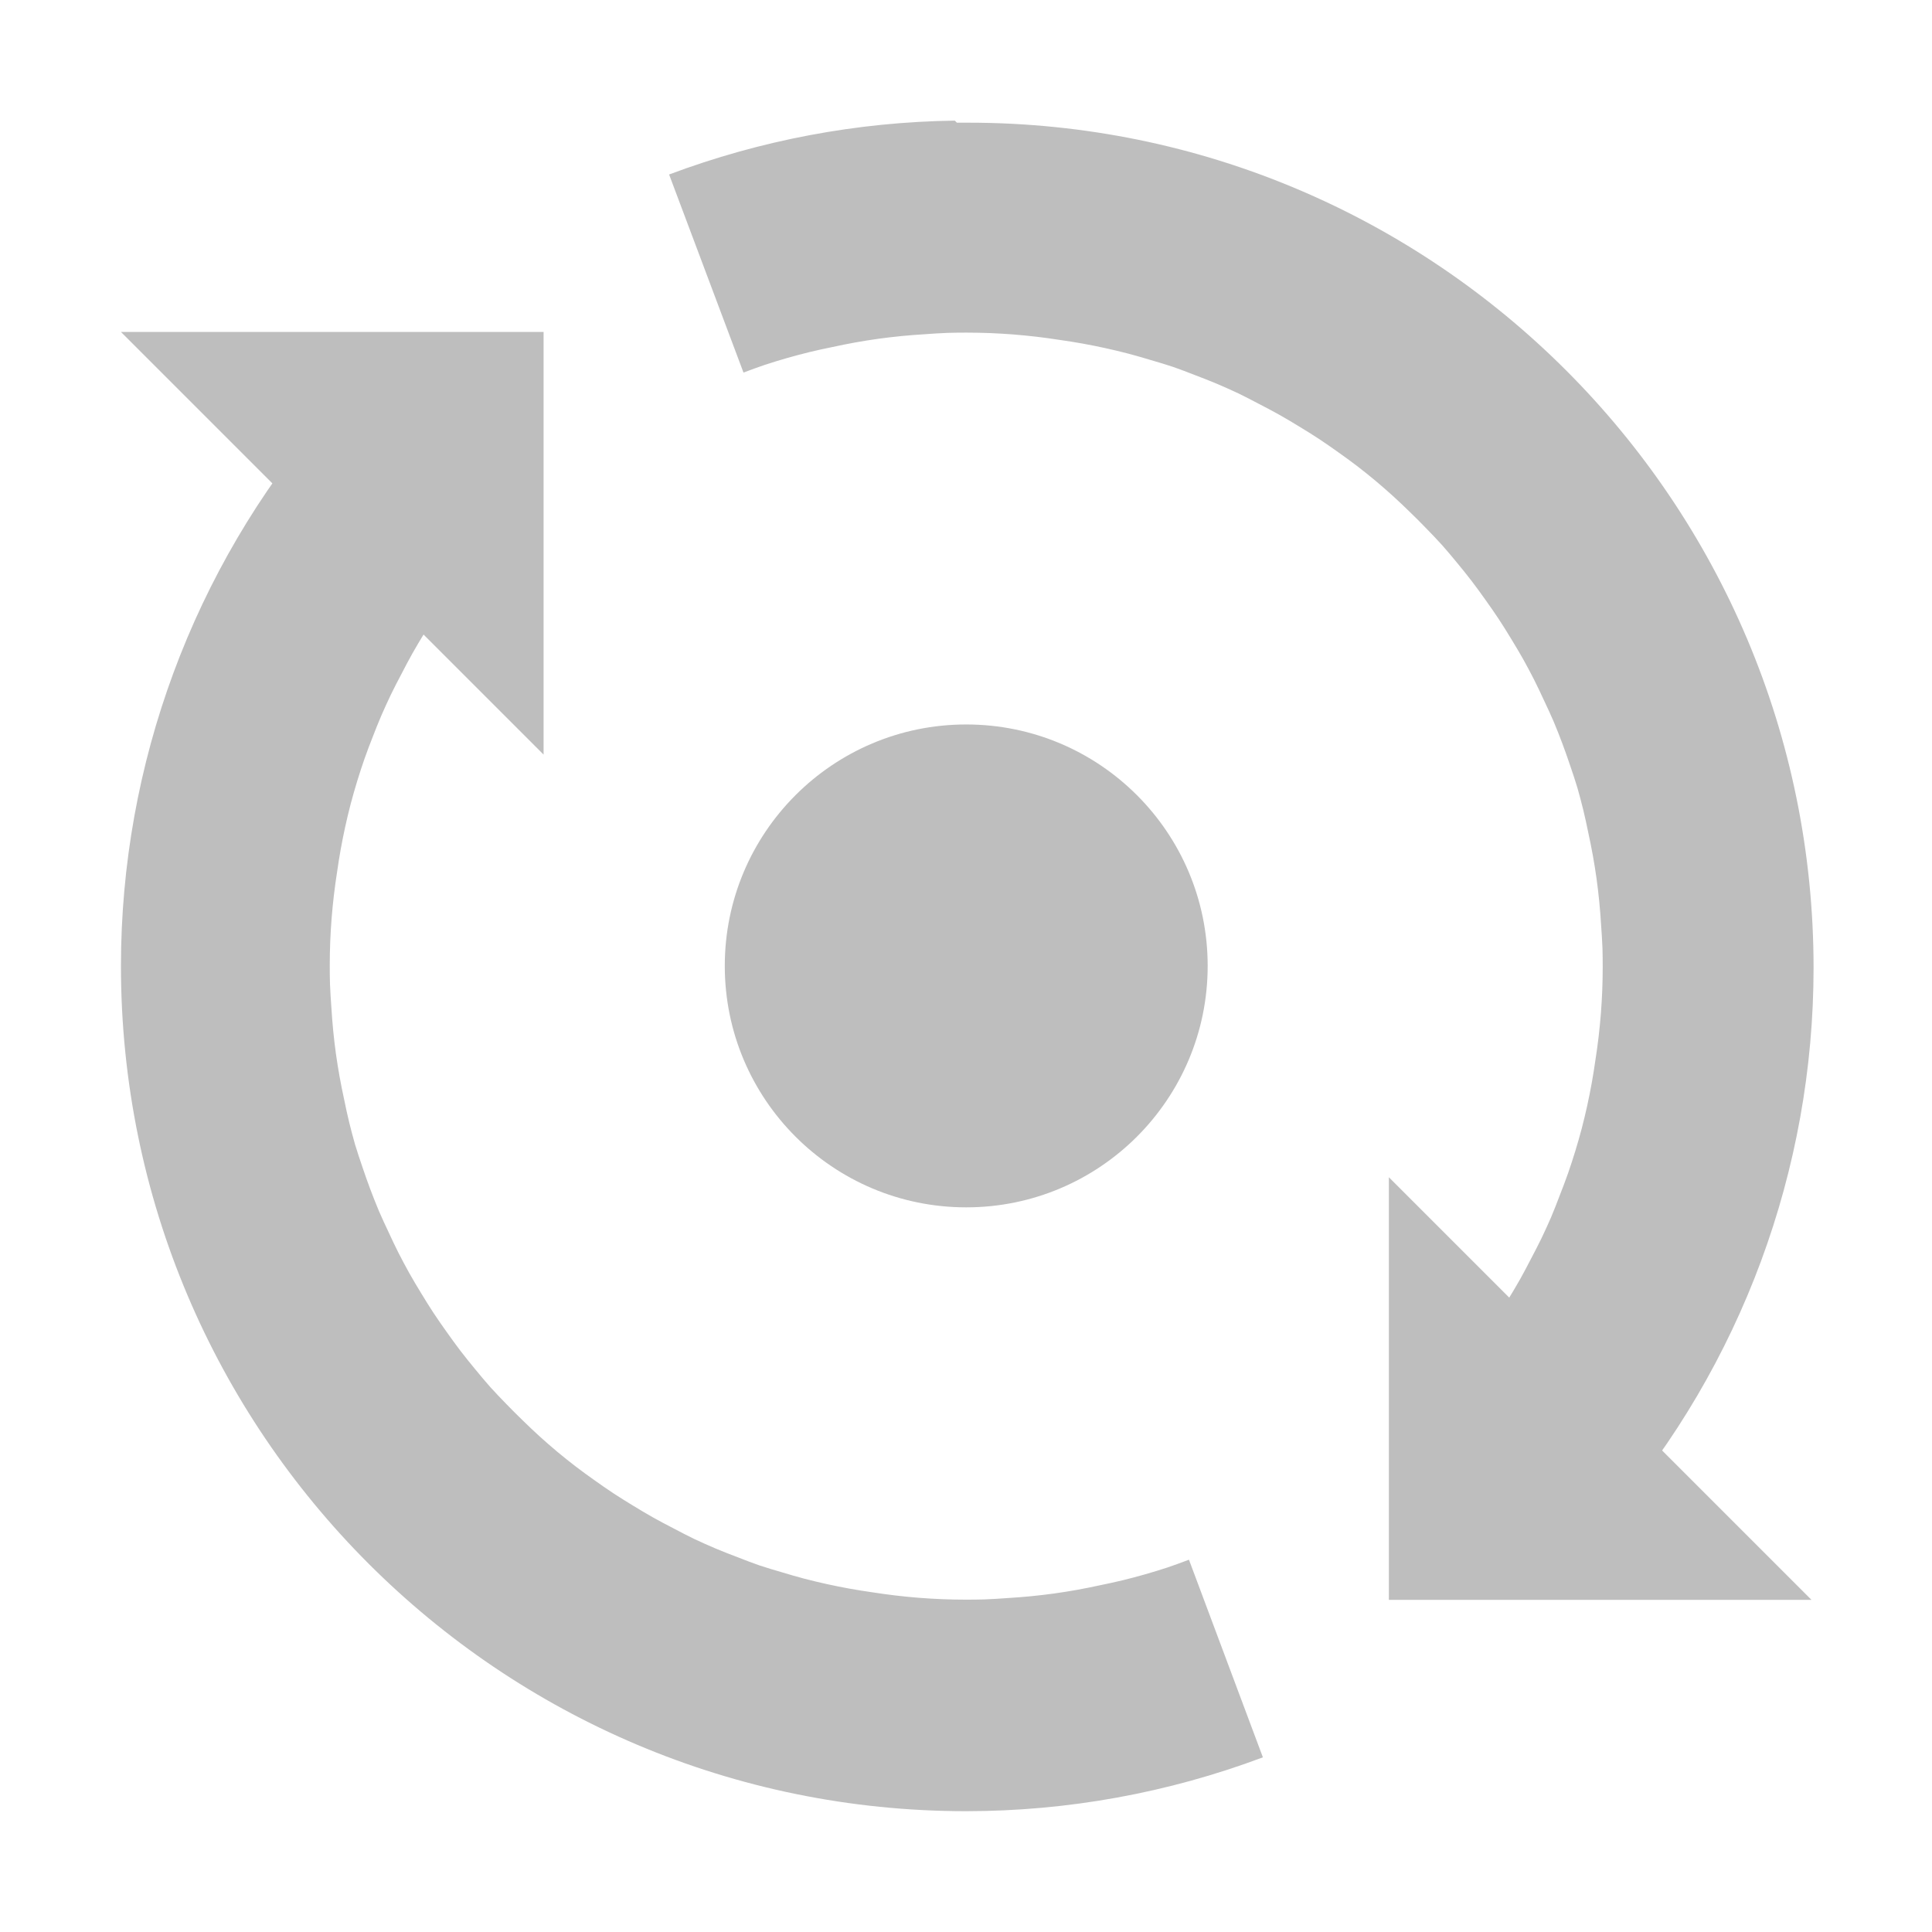
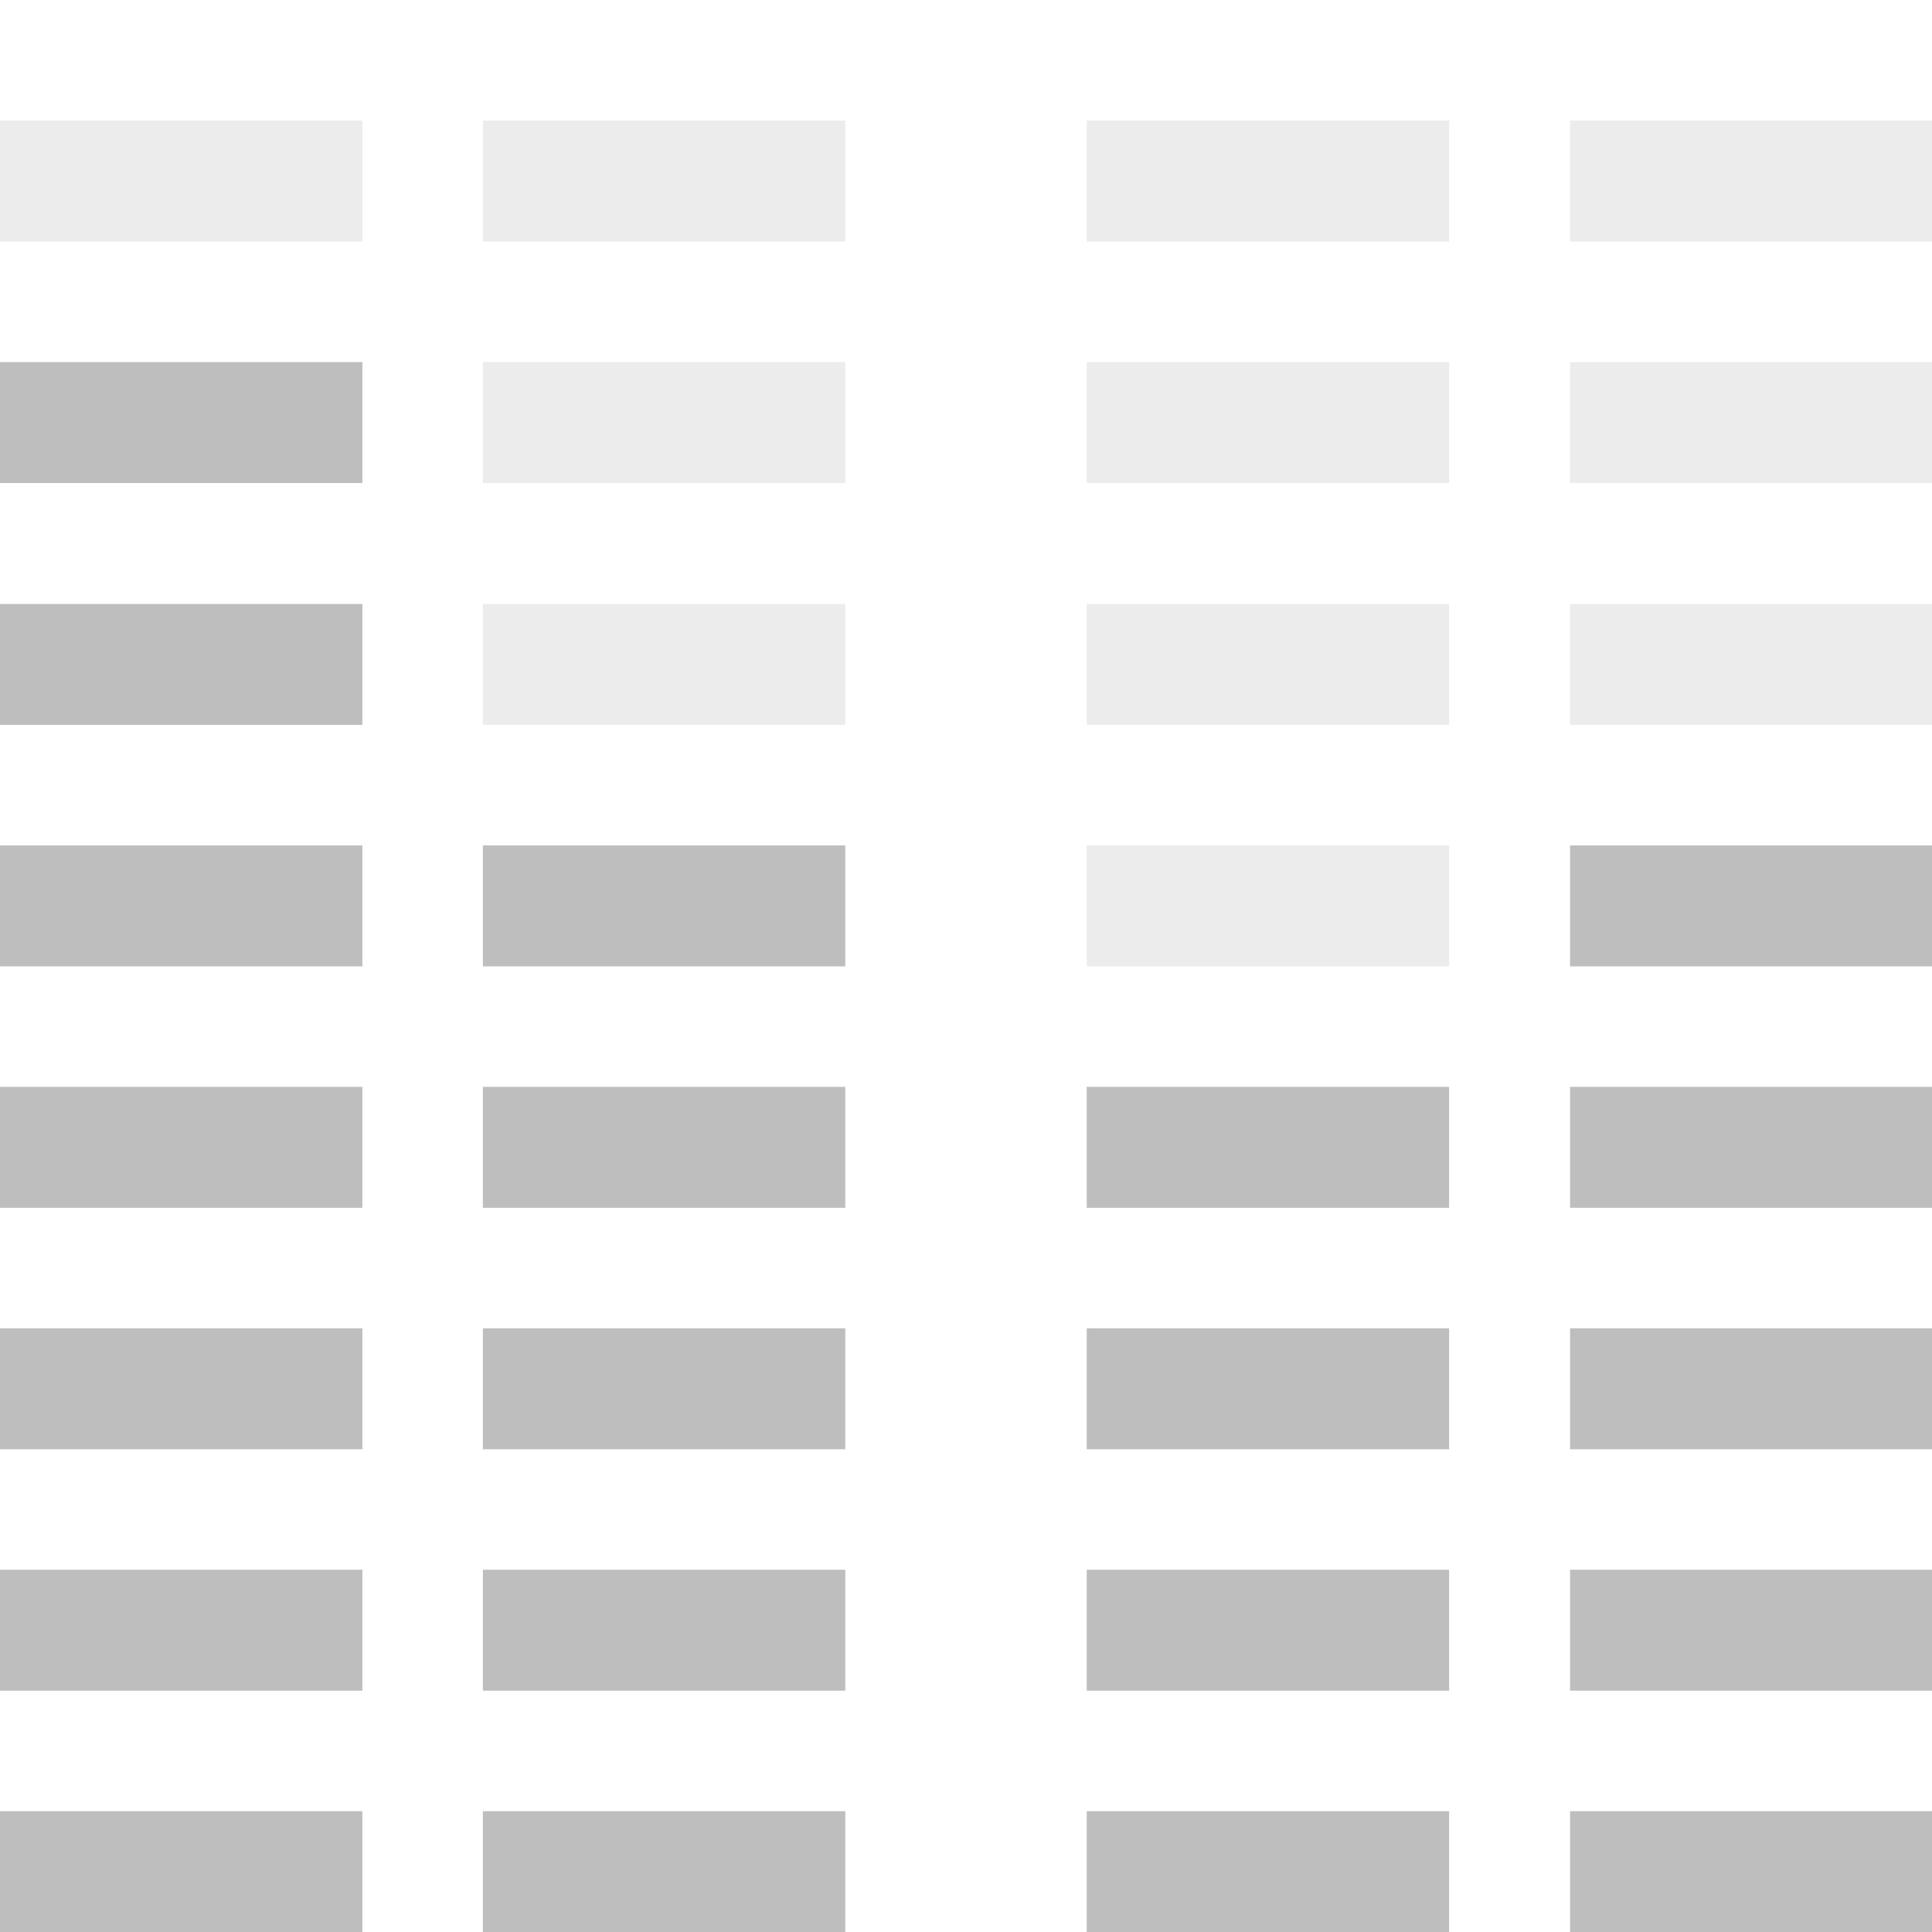
<svg xmlns="http://www.w3.org/2000/svg" width="16" height="16" viewBox="0 0 4.233 4.233" version="1.1" id="svg924">
  <defs id="defs918" />
  <g id="layer1" transform="translate(0,-292.7667)" style="display:inline">
-     <circle style="display:inline;fill:#bebebe;fill-opacity:1;fill-rule:evenodd;stroke:none;stroke-width:0.026;stroke-linejoin:round;stroke-miterlimit:4;stroke-dasharray:none;stroke-opacity:1" id="path8089-3" cx="2.117" cy="294.883" r="0.529" />
-     <path style="display:inline;fill:#bebebe;fill-opacity:1;stroke:none;stroke-width:0;stroke-linecap:butt;stroke-linejoin:miter;stroke-miterlimit:4;stroke-dasharray:none;stroke-opacity:1" d="m 0.265,293.494 0.926,0.926 v -0.926 z" id="path1550-2" />
-     <path style="display:inline;fill:#bebebe;fill-opacity:1;stroke:none;stroke-width:0;stroke-linecap:butt;stroke-linejoin:miter;stroke-miterlimit:4;stroke-dasharray:none;stroke-opacity:1" d="m 3.969,296.272 -0.926,-0.926 v 0.926 z" id="path1550-7-6" />
-     <path id="path980" style="fill:#bebebe;fill-opacity:1;fill-rule:evenodd;stroke:none;stroke-width:0.537;stroke-linejoin:round;stroke-miterlimit:4;stroke-dasharray:none;stroke-opacity:1" d="m 1.062,293.979 -0.351,-0.301 a 1.852,1.852 0 0 0 -0.446,1.205 1.852,1.852 0 0 0 1.852,1.852 1.852,1.852 0 0 0 0.65,-0.118 l -0.162,-0.433 a 1.389,1.389 0 0 1 -0.047,0.017 1.389,1.389 0 0 1 -0.049,0.015 1.389,1.389 0 0 1 -0.049,0.013 1.389,1.389 0 0 1 -0.05,0.011 1.389,1.389 0 0 1 -0.05,0.01 1.389,1.389 0 0 1 -0.05,0.008 1.389,1.389 0 0 1 -0.051,0.006 1.389,1.389 0 0 1 -0.051,0.004 1.389,1.389 0 0 1 -0.051,0.003 1.389,1.389 0 0 1 -0.041,5.1e-4 1.389,1.389 0 0 1 -0.051,-10e-4 1.389,1.389 0 0 1 -0.051,-0.003 1.389,1.389 0 0 1 -0.051,-0.005 1.389,1.389 0 0 1 -0.051,-0.007 1.389,1.389 0 0 1 -0.05,-0.008 1.389,1.389 0 0 1 -0.05,-0.01 1.389,1.389 0 0 1 -0.05,-0.012 1.389,1.389 0 0 1 -0.049,-0.014 1.389,1.389 0 0 1 -0.049,-0.015 1.389,1.389 0 0 1 -0.048,-0.018 1.389,1.389 0 0 1 -0.048,-0.019 1.389,1.389 0 0 1 -0.047,-0.021 1.389,1.389 0 0 1 -0.045,-0.023 1.389,1.389 0 0 1 -0.045,-0.024 1.389,1.389 0 0 1 -0.044,-0.026 1.389,1.389 0 0 1 -0.043,-0.027 1.389,1.389 0 0 1 -0.042,-0.029 1.389,1.389 0 0 1 -0.041,-0.03 1.389,1.389 0 0 1 -0.04,-0.032 1.389,1.389 0 0 1 -0.039,-0.034 1.389,1.389 0 0 1 -0.037,-0.035 1.389,1.389 0 0 1 -0.036,-0.036 1.389,1.389 0 0 1 -0.035,-0.037 1.389,1.389 0 0 1 -0.033,-0.039 1.389,1.389 0 0 1 -0.032,-0.04 1.389,1.389 0 0 1 -0.03,-0.041 1.389,1.389 0 0 1 -0.029,-0.042 1.389,1.389 0 0 1 -0.027,-0.043 1.389,1.389 0 0 1 -0.026,-0.044 1.389,1.389 0 0 1 -0.024,-0.045 1.389,1.389 0 0 1 -0.022,-0.046 1.389,1.389 0 0 1 -0.021,-0.046 1.389,1.389 0 0 1 -0.019,-0.048 1.389,1.389 0 0 1 -0.017,-0.048 1.389,1.389 0 0 1 -0.016,-0.049 1.389,1.389 0 0 1 -0.013,-0.049 1.389,1.389 0 0 1 -0.011,-0.05 1.389,1.389 0 0 1 -0.01,-0.05 1.389,1.389 0 0 1 -0.008,-0.05 1.389,1.389 0 0 1 -0.006,-0.051 1.389,1.389 0 0 1 -0.004,-0.051 1.389,1.389 0 0 1 -0.003,-0.051 1.389,1.389 0 0 1 -5.0774e-4,-0.041 1.389,1.389 0 0 1 0.001,-0.051 1.389,1.389 0 0 1 0.003,-0.051 1.389,1.389 0 0 1 0.005,-0.051 1.389,1.389 0 0 1 0.007,-0.051 1.389,1.389 0 0 1 0.008,-0.05 1.389,1.389 0 0 1 0.01,-0.05 1.389,1.389 0 0 1 0.012,-0.05 1.389,1.389 0 0 1 0.014,-0.049 1.389,1.389 0 0 1 0.016,-0.049 1.389,1.389 0 0 1 0.018,-0.048 1.389,1.389 0 0 1 0.019,-0.047 1.389,1.389 0 0 1 0.021,-0.046 1.389,1.389 0 0 1 0.023,-0.045 1.389,1.389 0 0 1 0.024,-0.045 1.389,1.389 0 0 1 0.026,-0.044 1.389,1.389 0 0 1 0.027,-0.043 1.389,1.389 0 0 1 0.029,-0.042 1.389,1.389 0 0 1 0.03,-0.041 1.389,1.389 0 0 1 0.032,-0.04 1.389,1.389 0 0 1 0.01,-0.012 z" />
-     <path id="path1123" style="fill:#bebebe;fill-opacity:1;fill-rule:evenodd;stroke:none;stroke-width:0.537;stroke-linejoin:round;stroke-miterlimit:4;stroke-dasharray:none;stroke-opacity:1" d="m 2.092,293.031 a 1.852,1.852 0 0 0 -0.626,0.118 l 0.163,0.434 a 1.389,1.389 0 0 1 0.047,-0.017 1.389,1.389 0 0 1 0.049,-0.015 1.389,1.389 0 0 1 0.049,-0.013 1.389,1.389 0 0 1 0.05,-0.011 1.389,1.389 0 0 1 0.05,-0.01 1.389,1.389 0 0 1 0.05,-0.008 1.389,1.389 0 0 1 0.051,-0.006 1.389,1.389 0 0 1 0.051,-0.004 1.389,1.389 0 0 1 0.051,-0.003 1.389,1.389 0 0 1 0.041,-5.2e-4 1.389,1.389 0 0 1 0.051,10e-4 1.389,1.389 0 0 1 0.051,0.003 1.389,1.389 0 0 1 0.051,0.005 1.389,1.389 0 0 1 0.051,0.007 1.389,1.389 0 0 1 0.05,0.008 1.389,1.389 0 0 1 0.05,0.01 1.389,1.389 0 0 1 0.05,0.012 1.389,1.389 0 0 1 0.049,0.014 1.389,1.389 0 0 1 0.049,0.015 1.389,1.389 0 0 1 0.048,0.018 1.389,1.389 0 0 1 0.048,0.019 1.389,1.389 0 0 1 0.047,0.021 1.389,1.389 0 0 1 0.045,0.023 1.389,1.389 0 0 1 0.045,0.024 1.389,1.389 0 0 1 0.044,0.026 1.389,1.389 0 0 1 0.043,0.027 1.389,1.389 0 0 1 0.042,0.029 1.389,1.389 0 0 1 0.041,0.03 1.389,1.389 0 0 1 0.04,0.032 1.389,1.389 0 0 1 0.039,0.034 1.389,1.389 0 0 1 0.037,0.035 1.389,1.389 0 0 1 0.036,0.036 1.389,1.389 0 0 1 0.035,0.037 1.389,1.389 0 0 1 0.033,0.039 1.389,1.389 0 0 1 0.032,0.04 1.389,1.389 0 0 1 0.03,0.041 1.389,1.389 0 0 1 0.029,0.042 1.389,1.389 0 0 1 0.027,0.043 1.389,1.389 0 0 1 0.026,0.044 1.389,1.389 0 0 1 0.024,0.045 1.389,1.389 0 0 1 0.022,0.046 1.389,1.389 0 0 1 0.021,0.046 1.389,1.389 0 0 1 0.019,0.048 1.389,1.389 0 0 1 0.017,0.048 1.389,1.389 0 0 1 0.016,0.049 1.389,1.389 0 0 1 0.013,0.049 1.389,1.389 0 0 1 0.011,0.05 1.389,1.389 0 0 1 0.01,0.05 1.389,1.389 0 0 1 0.008,0.05 1.389,1.389 0 0 1 0.006,0.051 1.389,1.389 0 0 1 0.004,0.051 1.389,1.389 0 0 1 0.003,0.051 1.389,1.389 0 0 1 5.161e-4,0.041 1.389,1.389 0 0 1 -0.001,0.051 1.389,1.389 0 0 1 -0.003,0.051 1.389,1.389 0 0 1 -0.005,0.051 1.389,1.389 0 0 1 -0.007,0.051 1.389,1.389 0 0 1 -0.008,0.05 1.389,1.389 0 0 1 -0.01,0.05 1.389,1.389 0 0 1 -0.012,0.05 1.389,1.389 0 0 1 -0.014,0.049 1.389,1.389 0 0 1 -0.016,0.049 1.389,1.389 0 0 1 -0.018,0.048 1.389,1.389 0 0 1 -0.019,0.048 1.389,1.389 0 0 1 -0.021,0.046 1.389,1.389 0 0 1 -0.023,0.045 1.389,1.389 0 0 1 -0.024,0.045 1.389,1.389 0 0 1 -0.026,0.044 1.389,1.389 0 0 1 -0.027,0.043 1.389,1.389 0 0 1 -0.029,0.042 1.389,1.389 0 0 1 -0.03,0.041 1.389,1.389 0 0 1 -0.032,0.04 1.389,1.389 0 0 1 -0.01,0.012 l 0.351,0.301 a 1.852,1.852 0 0 0 0.446,-1.205 1.852,1.852 0 0 0 -1.852,-1.852 1.852,1.852 0 0 0 -0.025,0 z" />
+     <rect style="opacity:0.3;fill:#bebebe;fill-opacity:1;stroke:none;stroke-width:0.087;stroke-linecap:butt;stroke-linejoin:round;stroke-miterlimit:4;stroke-dasharray:none;stroke-opacity:1;paint-order:markers fill stroke" id="rect1509-3-2-7-2-7" width="0.794" height="0.265" x="1.058" y="293.031" />
+     <rect style="display:inline;opacity:0.3;fill:#bebebe;fill-opacity:1;stroke:none;stroke-width:0.087;stroke-linecap:butt;stroke-linejoin:round;stroke-miterlimit:4;stroke-dasharray:none;stroke-opacity:1;paint-order:markers fill stroke" id="rect1509-3-2-7-2-7-3" width="0.794" height="0.265" x="0" y="293.031" />
+     <rect style="display:inline;opacity:0.3;fill:#bebebe;fill-opacity:1;stroke:none;stroke-width:0.087;stroke-linecap:butt;stroke-linejoin:round;stroke-miterlimit:4;stroke-dasharray:none;stroke-opacity:1;paint-order:markers fill stroke" id="rect1509-3-2-7-2-7-6" width="0.794" height="0.265" x="2.381" y="293.031" />
+     <rect style="display:inline;fill:#bebebe;fill-opacity:1;stroke:none;stroke-width:0.087;stroke-linecap:butt;stroke-linejoin:round;stroke-miterlimit:4;stroke-dasharray:none;stroke-opacity:1;paint-order:markers fill stroke" id="rect1509-5" width="0.794" height="0.265" x="0" y="293.56" />
+     <rect style="display:inline;opacity:0.3;fill:#bebebe;fill-opacity:1;stroke:none;stroke-width:0.087;stroke-linecap:butt;stroke-linejoin:round;stroke-miterlimit:4;stroke-dasharray:none;stroke-opacity:1;paint-order:markers fill stroke" id="rect1509-3-2-7-2-7-63" width="0.794" height="0.265" x="1.058" y="293.56" />
+     <rect style="display:inline;opacity:0.3;fill:#bebebe;fill-opacity:1;stroke:none;stroke-width:0.087;stroke-linecap:butt;stroke-linejoin:round;stroke-miterlimit:4;stroke-dasharray:none;stroke-opacity:1;paint-order:markers fill stroke" id="rect1509-3-2-7-2-7-6-4" width="0.794" height="0.265" x="2.381" y="293.56" />
+     <rect style="display:inline;fill:#bebebe;fill-opacity:1;stroke:none;stroke-width:0.087;stroke-linecap:butt;stroke-linejoin:round;stroke-miterlimit:4;stroke-dasharray:none;stroke-opacity:1;paint-order:markers fill stroke" id="rect1509-8" width="0.794" height="0.265" x="2.220446e-16" y="294.09" />
+     <rect style="display:inline;opacity:0.3;fill:#bebebe;fill-opacity:1;stroke:none;stroke-width:0.087;stroke-linecap:butt;stroke-linejoin:round;stroke-miterlimit:4;stroke-dasharray:none;stroke-opacity:1;paint-order:markers fill stroke" id="rect1509-3-2-7-2-7-1" width="0.794" height="0.265" x="1.058" y="294.09" />
+     <rect style="display:inline;opacity:0.3;fill:#bebebe;fill-opacity:1;stroke:none;stroke-width:0.087;stroke-linecap:butt;stroke-linejoin:round;stroke-miterlimit:4;stroke-dasharray:none;stroke-opacity:1;paint-order:markers fill stroke" id="rect1509-3-2-7-2-7-6-9" width="0.794" height="0.265" x="2.381" y="294.09" />
+     <rect style="display:inline;opacity:0.3;fill:#bebebe;fill-opacity:1;stroke:none;stroke-width:0.087;stroke-linecap:butt;stroke-linejoin:round;stroke-miterlimit:4;stroke-dasharray:none;stroke-opacity:1;paint-order:markers fill stroke" id="rect1509-3-2-7-2-7-6-7" width="0.794" height="0.265" x="3.44" y="293.031" />
+     <rect style="display:inline;opacity:0.3;fill:#bebebe;fill-opacity:1;stroke:none;stroke-width:0.087;stroke-linecap:butt;stroke-linejoin:round;stroke-miterlimit:4;stroke-dasharray:none;stroke-opacity:1;paint-order:markers fill stroke" id="rect1509-3-2-7-2-7-6-4-5" width="0.794" height="0.265" x="3.44" y="293.56" />
+     <rect style="display:inline;opacity:0.3;fill:#bebebe;fill-opacity:1;stroke:none;stroke-width:0.087;stroke-linecap:butt;stroke-linejoin:round;stroke-miterlimit:4;stroke-dasharray:none;stroke-opacity:1;paint-order:markers fill stroke" id="rect1509-3-2-7-2-7-6-9-9" width="0.794" height="0.265" x="3.44" y="294.09" />
+     <rect style="display:inline;fill:#bebebe;fill-opacity:1;stroke:none;stroke-width:0.087;stroke-linecap:butt;stroke-linejoin:round;stroke-miterlimit:4;stroke-dasharray:none;stroke-opacity:1;paint-order:markers fill stroke" id="rect1509-5-3" width="0.794" height="0.265" x="2.220446e-16" y="294.619" />
+     <rect style="display:inline;opacity:0.3;fill:#bebebe;fill-opacity:1;stroke:none;stroke-width:0.087;stroke-linecap:butt;stroke-linejoin:round;stroke-miterlimit:4;stroke-dasharray:none;stroke-opacity:1;paint-order:markers fill stroke" id="rect1509-3-2-7-2-7-6-4-8" width="0.794" height="0.265" x="2.381" y="294.619" />
+     <rect style="display:inline;fill:#bebebe;fill-opacity:1;stroke:none;stroke-width:0.087;stroke-linecap:butt;stroke-linejoin:round;stroke-miterlimit:4;stroke-dasharray:none;stroke-opacity:1;paint-order:markers fill stroke" id="rect1509-85" width="0.794" height="0.265" x="0" y="295.148" />
+     <rect style="display:inline;fill:#bebebe;fill-opacity:1;stroke:none;stroke-width:0.087;stroke-linecap:butt;stroke-linejoin:round;stroke-miterlimit:4;stroke-dasharray:none;stroke-opacity:1;paint-order:markers fill stroke" id="rect1509-3-96" width="0.794" height="0.265" x="2.381" y="295.148" />
+     <rect style="display:inline;fill:#bebebe;fill-opacity:1;stroke:none;stroke-width:0.087;stroke-linecap:butt;stroke-linejoin:round;stroke-miterlimit:4;stroke-dasharray:none;stroke-opacity:1;paint-order:markers fill stroke" id="rect1509-5-8" width="0.794" height="0.265" x="0" y="295.677" />
+     <rect style="display:inline;fill:#bebebe;fill-opacity:1;stroke:none;stroke-width:0.087;stroke-linecap:butt;stroke-linejoin:round;stroke-miterlimit:4;stroke-dasharray:none;stroke-opacity:1;paint-order:markers fill stroke" id="rect1509-3-9-6" width="0.794" height="0.265" x="2.381" y="295.677" />
+     <rect style="display:inline;fill:#bebebe;fill-opacity:1;stroke:none;stroke-width:0.087;stroke-linecap:butt;stroke-linejoin:round;stroke-miterlimit:4;stroke-dasharray:none;stroke-opacity:1;paint-order:markers fill stroke" id="rect1509-8-1" width="0.794" height="0.265" x="0" y="296.206" />
+     <rect style="display:inline;fill:#bebebe;fill-opacity:1;stroke:none;stroke-width:0.087;stroke-linecap:butt;stroke-linejoin:round;stroke-miterlimit:4;stroke-dasharray:none;stroke-opacity:1;paint-order:markers fill stroke" id="rect1509-3-2-9" width="0.794" height="0.265" x="2.381" y="296.206" />
+     <rect style="display:inline;fill:#bebebe;fill-opacity:1;stroke:none;stroke-width:0.087;stroke-linecap:butt;stroke-linejoin:round;stroke-miterlimit:4;stroke-dasharray:none;stroke-opacity:1;paint-order:markers fill stroke" id="rect1509-5-3-4" width="0.794" height="0.265" x="0" y="296.735" />
+     <rect style="display:inline;fill:#bebebe;fill-opacity:1;stroke:none;stroke-width:0.087;stroke-linecap:butt;stroke-linejoin:round;stroke-miterlimit:4;stroke-dasharray:none;stroke-opacity:1;paint-order:markers fill stroke" id="rect1509-5-3-0" width="0.794" height="0.265" x="1.058" y="294.619" />
+     <rect style="display:inline;fill:#bebebe;fill-opacity:1;stroke:none;stroke-width:0.087;stroke-linecap:butt;stroke-linejoin:round;stroke-miterlimit:4;stroke-dasharray:none;stroke-opacity:1;paint-order:markers fill stroke" id="rect1509-85-4" width="0.794" height="0.265" x="1.058" y="295.148" />
+     <rect style="display:inline;fill:#bebebe;fill-opacity:1;stroke:none;stroke-width:0.087;stroke-linecap:butt;stroke-linejoin:round;stroke-miterlimit:4;stroke-dasharray:none;stroke-opacity:1;paint-order:markers fill stroke" id="rect1509-5-8-4" width="0.794" height="0.265" x="1.058" y="295.677" />
+     <rect style="display:inline;fill:#bebebe;fill-opacity:1;stroke:none;stroke-width:0.087;stroke-linecap:butt;stroke-linejoin:round;stroke-miterlimit:4;stroke-dasharray:none;stroke-opacity:1;paint-order:markers fill stroke" id="rect1509-8-1-4" width="0.794" height="0.265" x="1.058" y="296.206" />
+     <rect style="display:inline;fill:#bebebe;fill-opacity:1;stroke:none;stroke-width:0.087;stroke-linecap:butt;stroke-linejoin:round;stroke-miterlimit:4;stroke-dasharray:none;stroke-opacity:1;paint-order:markers fill stroke" id="rect1509-5-3-4-4" width="0.794" height="0.265" x="1.058" y="296.735" />
+     <rect style="display:inline;fill:#bebebe;fill-opacity:1;stroke:none;stroke-width:0.087;stroke-linecap:butt;stroke-linejoin:round;stroke-miterlimit:4;stroke-dasharray:none;stroke-opacity:1;paint-order:markers fill stroke" id="rect1509-3-9-0-1" width="0.794" height="0.265" x="2.381" y="296.735" />
+     <rect style="display:inline;fill:#bebebe;fill-opacity:1;stroke:none;stroke-width:0.087;stroke-linecap:butt;stroke-linejoin:round;stroke-miterlimit:4;stroke-dasharray:none;stroke-opacity:1;paint-order:markers fill stroke" id="rect1509-3-96-7" width="0.794" height="0.265" x="3.44" y="295.148" />
+     <rect style="display:inline;fill:#bebebe;fill-opacity:1;stroke:none;stroke-width:0.087;stroke-linecap:butt;stroke-linejoin:round;stroke-miterlimit:4;stroke-dasharray:none;stroke-opacity:1;paint-order:markers fill stroke" id="rect1509-3-9-6-6" width="0.794" height="0.265" x="3.44" y="295.677" />
+     <rect style="display:inline;fill:#bebebe;fill-opacity:1;stroke:none;stroke-width:0.087;stroke-linecap:butt;stroke-linejoin:round;stroke-miterlimit:4;stroke-dasharray:none;stroke-opacity:1;paint-order:markers fill stroke" id="rect1509-3-2-9-3" width="0.794" height="0.265" x="3.44" y="296.206" />
+     <rect style="display:inline;fill:#bebebe;fill-opacity:1;stroke:none;stroke-width:0.087;stroke-linecap:butt;stroke-linejoin:round;stroke-miterlimit:4;stroke-dasharray:none;stroke-opacity:1;paint-order:markers fill stroke" id="rect1509-3-9-0-1-1" width="0.794" height="0.265" x="3.44" y="296.735" />
+     <rect style="display:inline;fill:#bebebe;fill-opacity:1;stroke:none;stroke-width:0.087;stroke-linecap:butt;stroke-linejoin:round;stroke-miterlimit:4;stroke-dasharray:none;stroke-opacity:1;paint-order:markers fill stroke" id="rect1509-5-3-0-6" width="0.794" height="0.265" x="3.44" y="294.619" />
  </g>
</svg>
